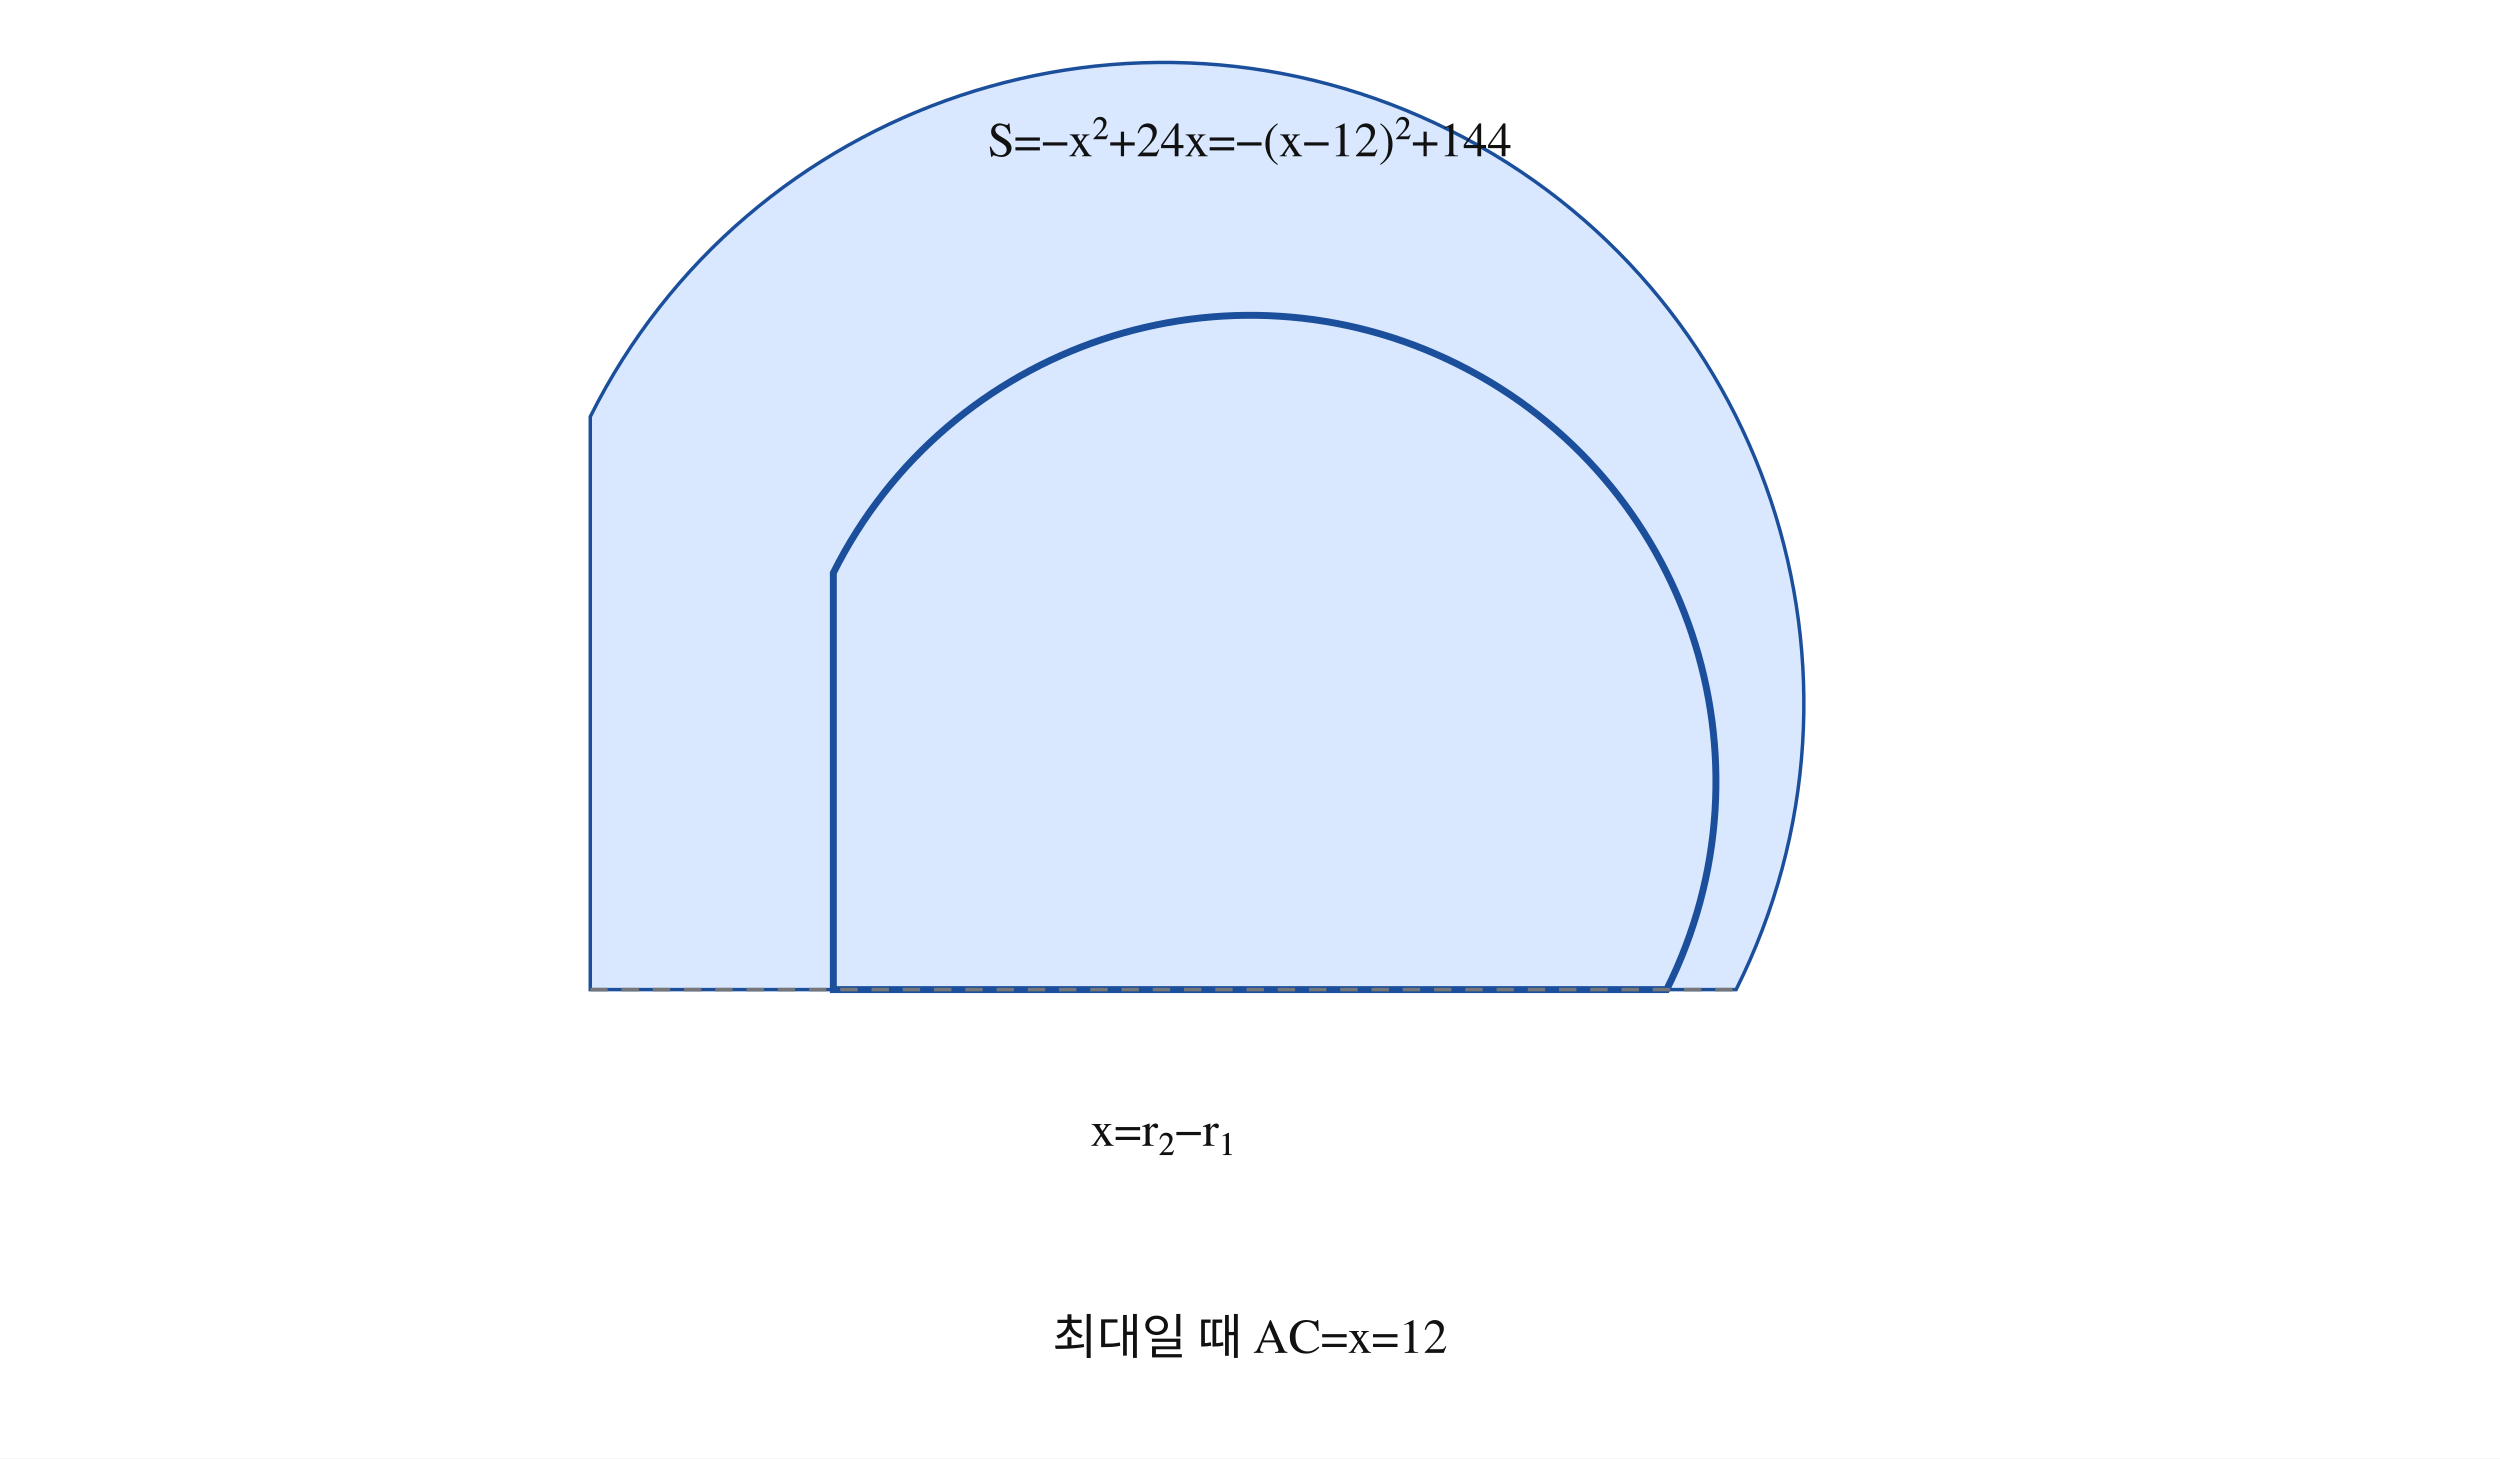
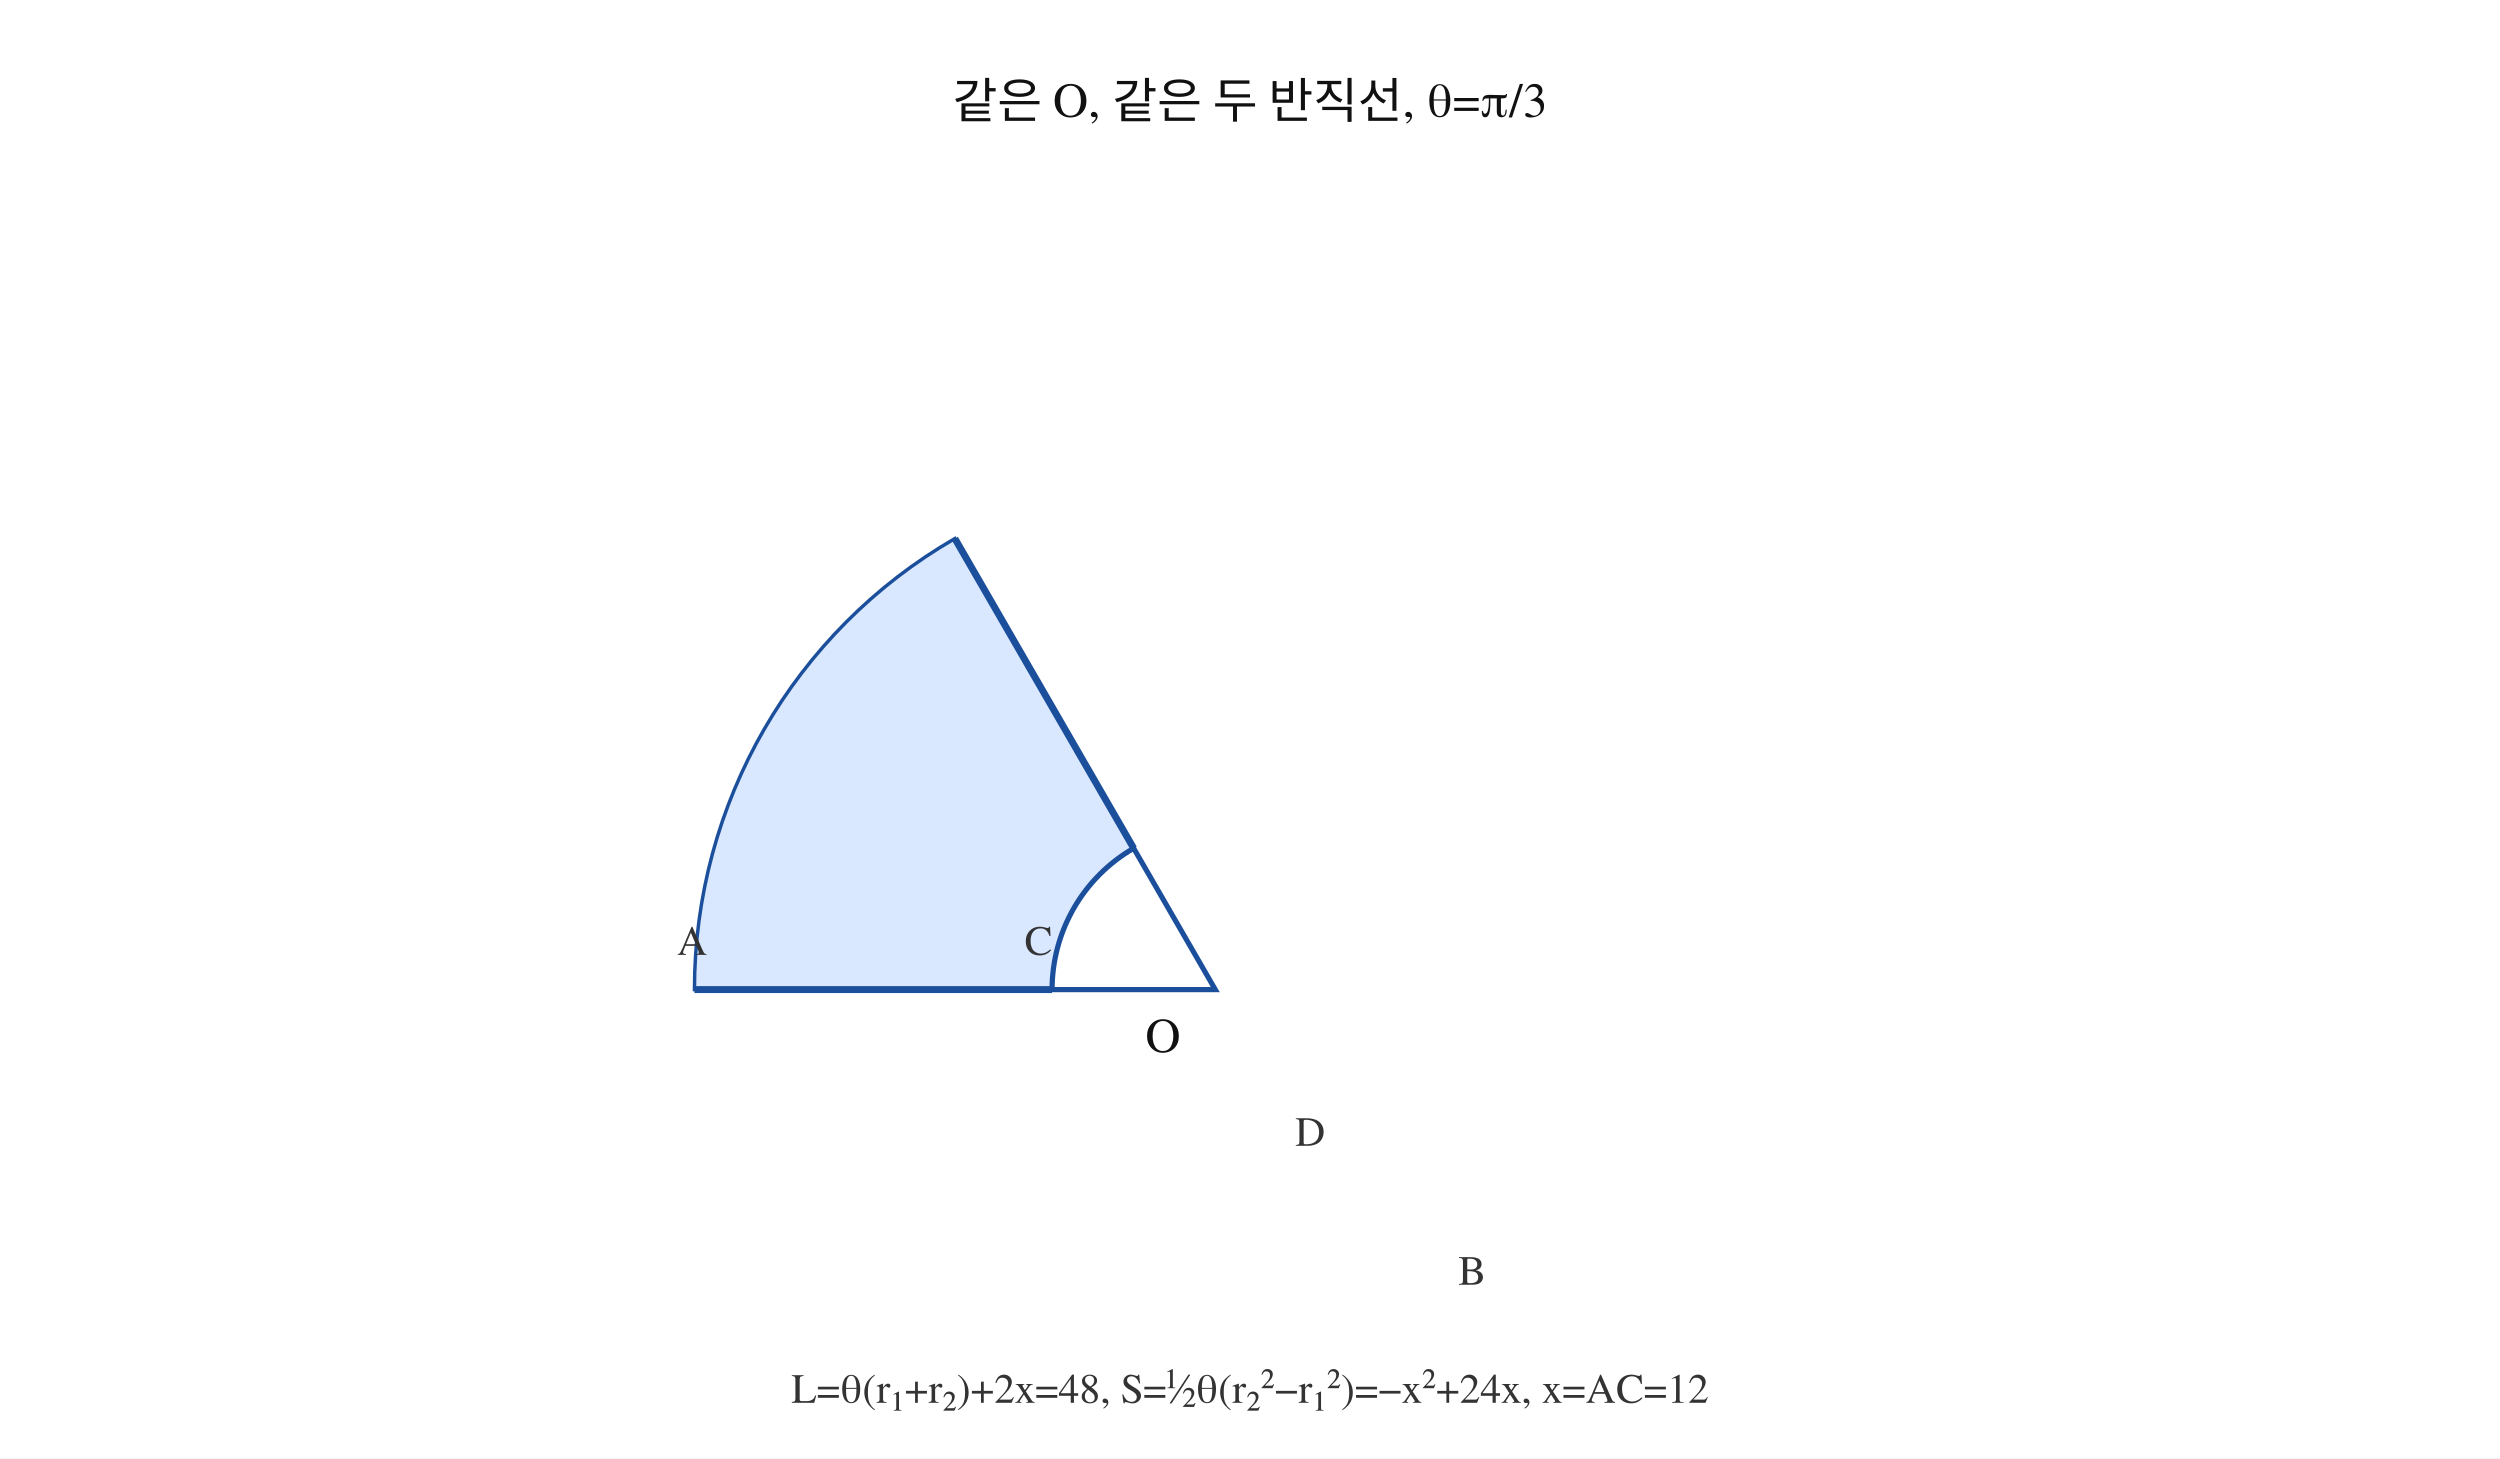
- <svg xmlns="http://www.w3.org/2000/svg" viewBox="0 0 720 420" width="720" height="420" preserveAspectRatio="xMidYMid meet" data-graph-style-version="AP_GRAPH_PRINT_V1_1_DRAFT" data-visual-provenance="deterministic-python-fact-model-candidate" data-question-uid="25_매산고_1학기_중간_고2_대수::q18" data-fact-hash="820c4a52f79d0489196063f1350b040c46d7d1be08954e636d04e79574a2f6ea">
-   <style>.axis{stroke:#111;stroke-width:1.4;fill:none}.guide{stroke:#777;stroke-width:1;stroke-dasharray:5 4;fill:none}.curve{stroke:#111;stroke-width:2.3;fill:none;stroke-linecap:round}.curve2{stroke:#555;stroke-width:2;fill:none;stroke-linecap:round}.mark{stroke:#1b4f9c;stroke-width:2;fill:none}.point{fill:#111}.region{fill:#d9e8ff;stroke:#1b4f9c;stroke-width:1}.label{font:14px 'STIX Two Math','Malgun Gothic',serif;fill:#111}.small{font:12px 'STIX Two Math','Malgun Gothic',serif;fill:#333}</style>
+ <svg xmlns="http://www.w3.org/2000/svg" viewBox="0 0 720 420" width="720" height="420" preserveAspectRatio="xMidYMid meet" data-graph-style-version="AP_GRAPH_PRINT_V1_1_DRAFT" data-visual-provenance="deterministic-python-fact-model-candidate" data-question-uid="25_매산고_1학기_중간_고2_대수::q18" data-fact-hash="db17aeee2f46a57f6f89e33d967c4508cea0b32ebe84716647c1b390f2ae72fa">
+   <style>.axis{stroke:#111;stroke-width:1.4;fill:none}.guide{stroke:#777;stroke-width:1;stroke-dasharray:5 4;fill:none}.curve{stroke:#111;stroke-width:2.3;fill:none;stroke-linecap:round}.curve2{stroke:#555;stroke-width:2;fill:none;stroke-linecap:round}.mark{stroke:#1b4f9c;stroke-width:2;fill:none}.point{fill:#111}.region{fill:#d9e8ff;stroke:#1b4f9c;stroke-width:1}.inner{fill:#fff;stroke:#1b4f9c;stroke-width:1.5}.label{font:14px 'STIX Two Math','Malgun Gothic',serif;fill:#111}.small{font:12px 'STIX Two Math','Malgun Gothic',serif;fill:#333}</style>
  <rect width="100%" height="100%" fill="white" />
-   <path class="region" d="M170 285 L170 120 A165 165 0 0 1 500 285 Z" />
-   <path class="mark" d="M240 285 L240 165 A120 120 0 0 1 480 285 Z" />
-   <line class="guide" x1="170.00" y1="285.00" x2="500.00" y2="285.00" />
-   <text class="label" x="335.00" y="330.00" text-anchor="middle">x=r₂−r₁</text>
-   <text class="label" x="360.00" y="45.00" text-anchor="middle">S=−x²+24x=−(x−12)²+144</text>
-   <text class="label" x="360.00" y="390.00" text-anchor="middle">최대일 때 AC=x=12</text>
+   <path class="region" d="M350,285 L200.00,285.00 A150 150 0 0 1 275.00,155.10 Z" />
+   <path class="inner" d="M350,285 L303.00,285.00 A47 47 0 0 1 326.50,244.30 Z" />
+   <line class="mark" x1="200.00" y1="285.00" x2="303.00" y2="285.00" />
+   <line class="mark" x1="275.00" y1="155.10" x2="326.50" y2="244.30" />
+   <text class="label" x="340.00" y="303.00" text-anchor="end">O</text>
+   <text class="small" x="195.00" y="275.00" text-anchor="start">A</text>
+   <text class="small" x="420.00" y="370.00" text-anchor="start">B</text>
+   <text class="small" x="295.00" y="275.00" text-anchor="start">C</text>
+   <text class="small" x="373.00" y="330.00" text-anchor="start">D</text>
+   <text class="label" x="360.00" y="34.00" text-anchor="middle">같은 O, 같은 두 반직선, θ=π/3</text>
+   <text class="small" x="360.00" y="404.00" text-anchor="middle">L=θ(r₁+r₂)+2x=48,  S=½θ(r₂²−r₁²)=−x²+24x,  x=AC=12</text>
</svg>
